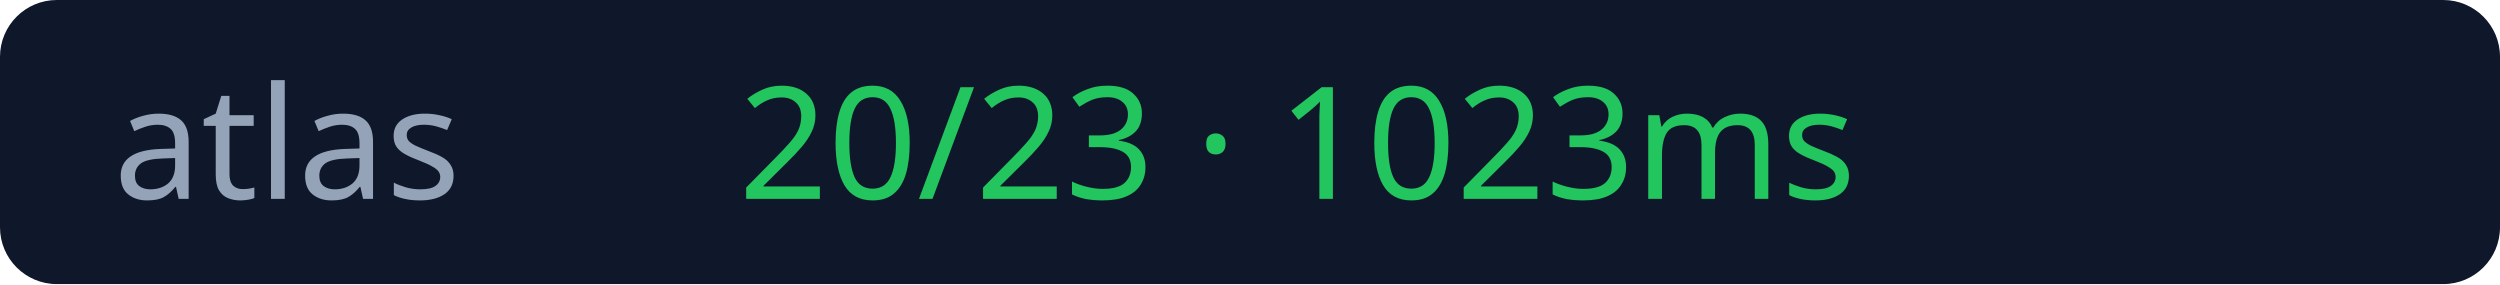
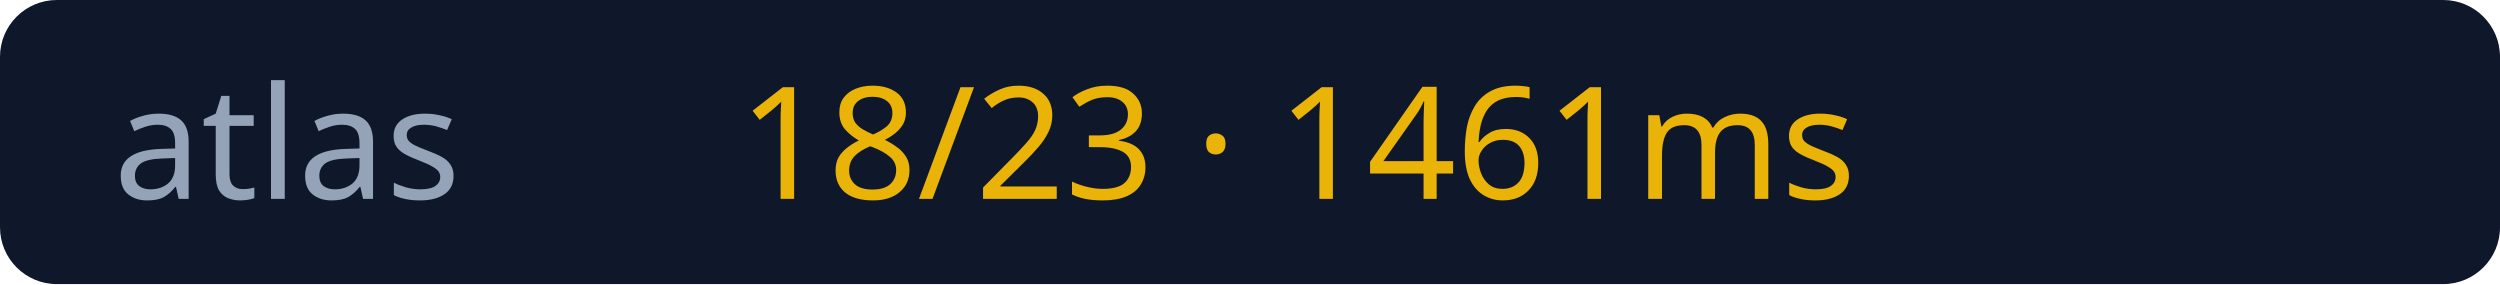
<svg xmlns="http://www.w3.org/2000/svg" width="176" height="20">
  <rect width="176" height="20" rx="4" fill="#0f172a" />
  <text x="8" y="14" fill="#94a3b8" font-size="11" font-family="Verdana">atlas</text>
-   <text x="52" y="14" fill="#22c55e" font-size="11" font-family="Verdana">20/23 · 1023ms</text>
+   <text x="52" y="14" fill="#eab308" font-size="11" font-family="Verdana">18/23 · 1461ms</text>
</svg>
